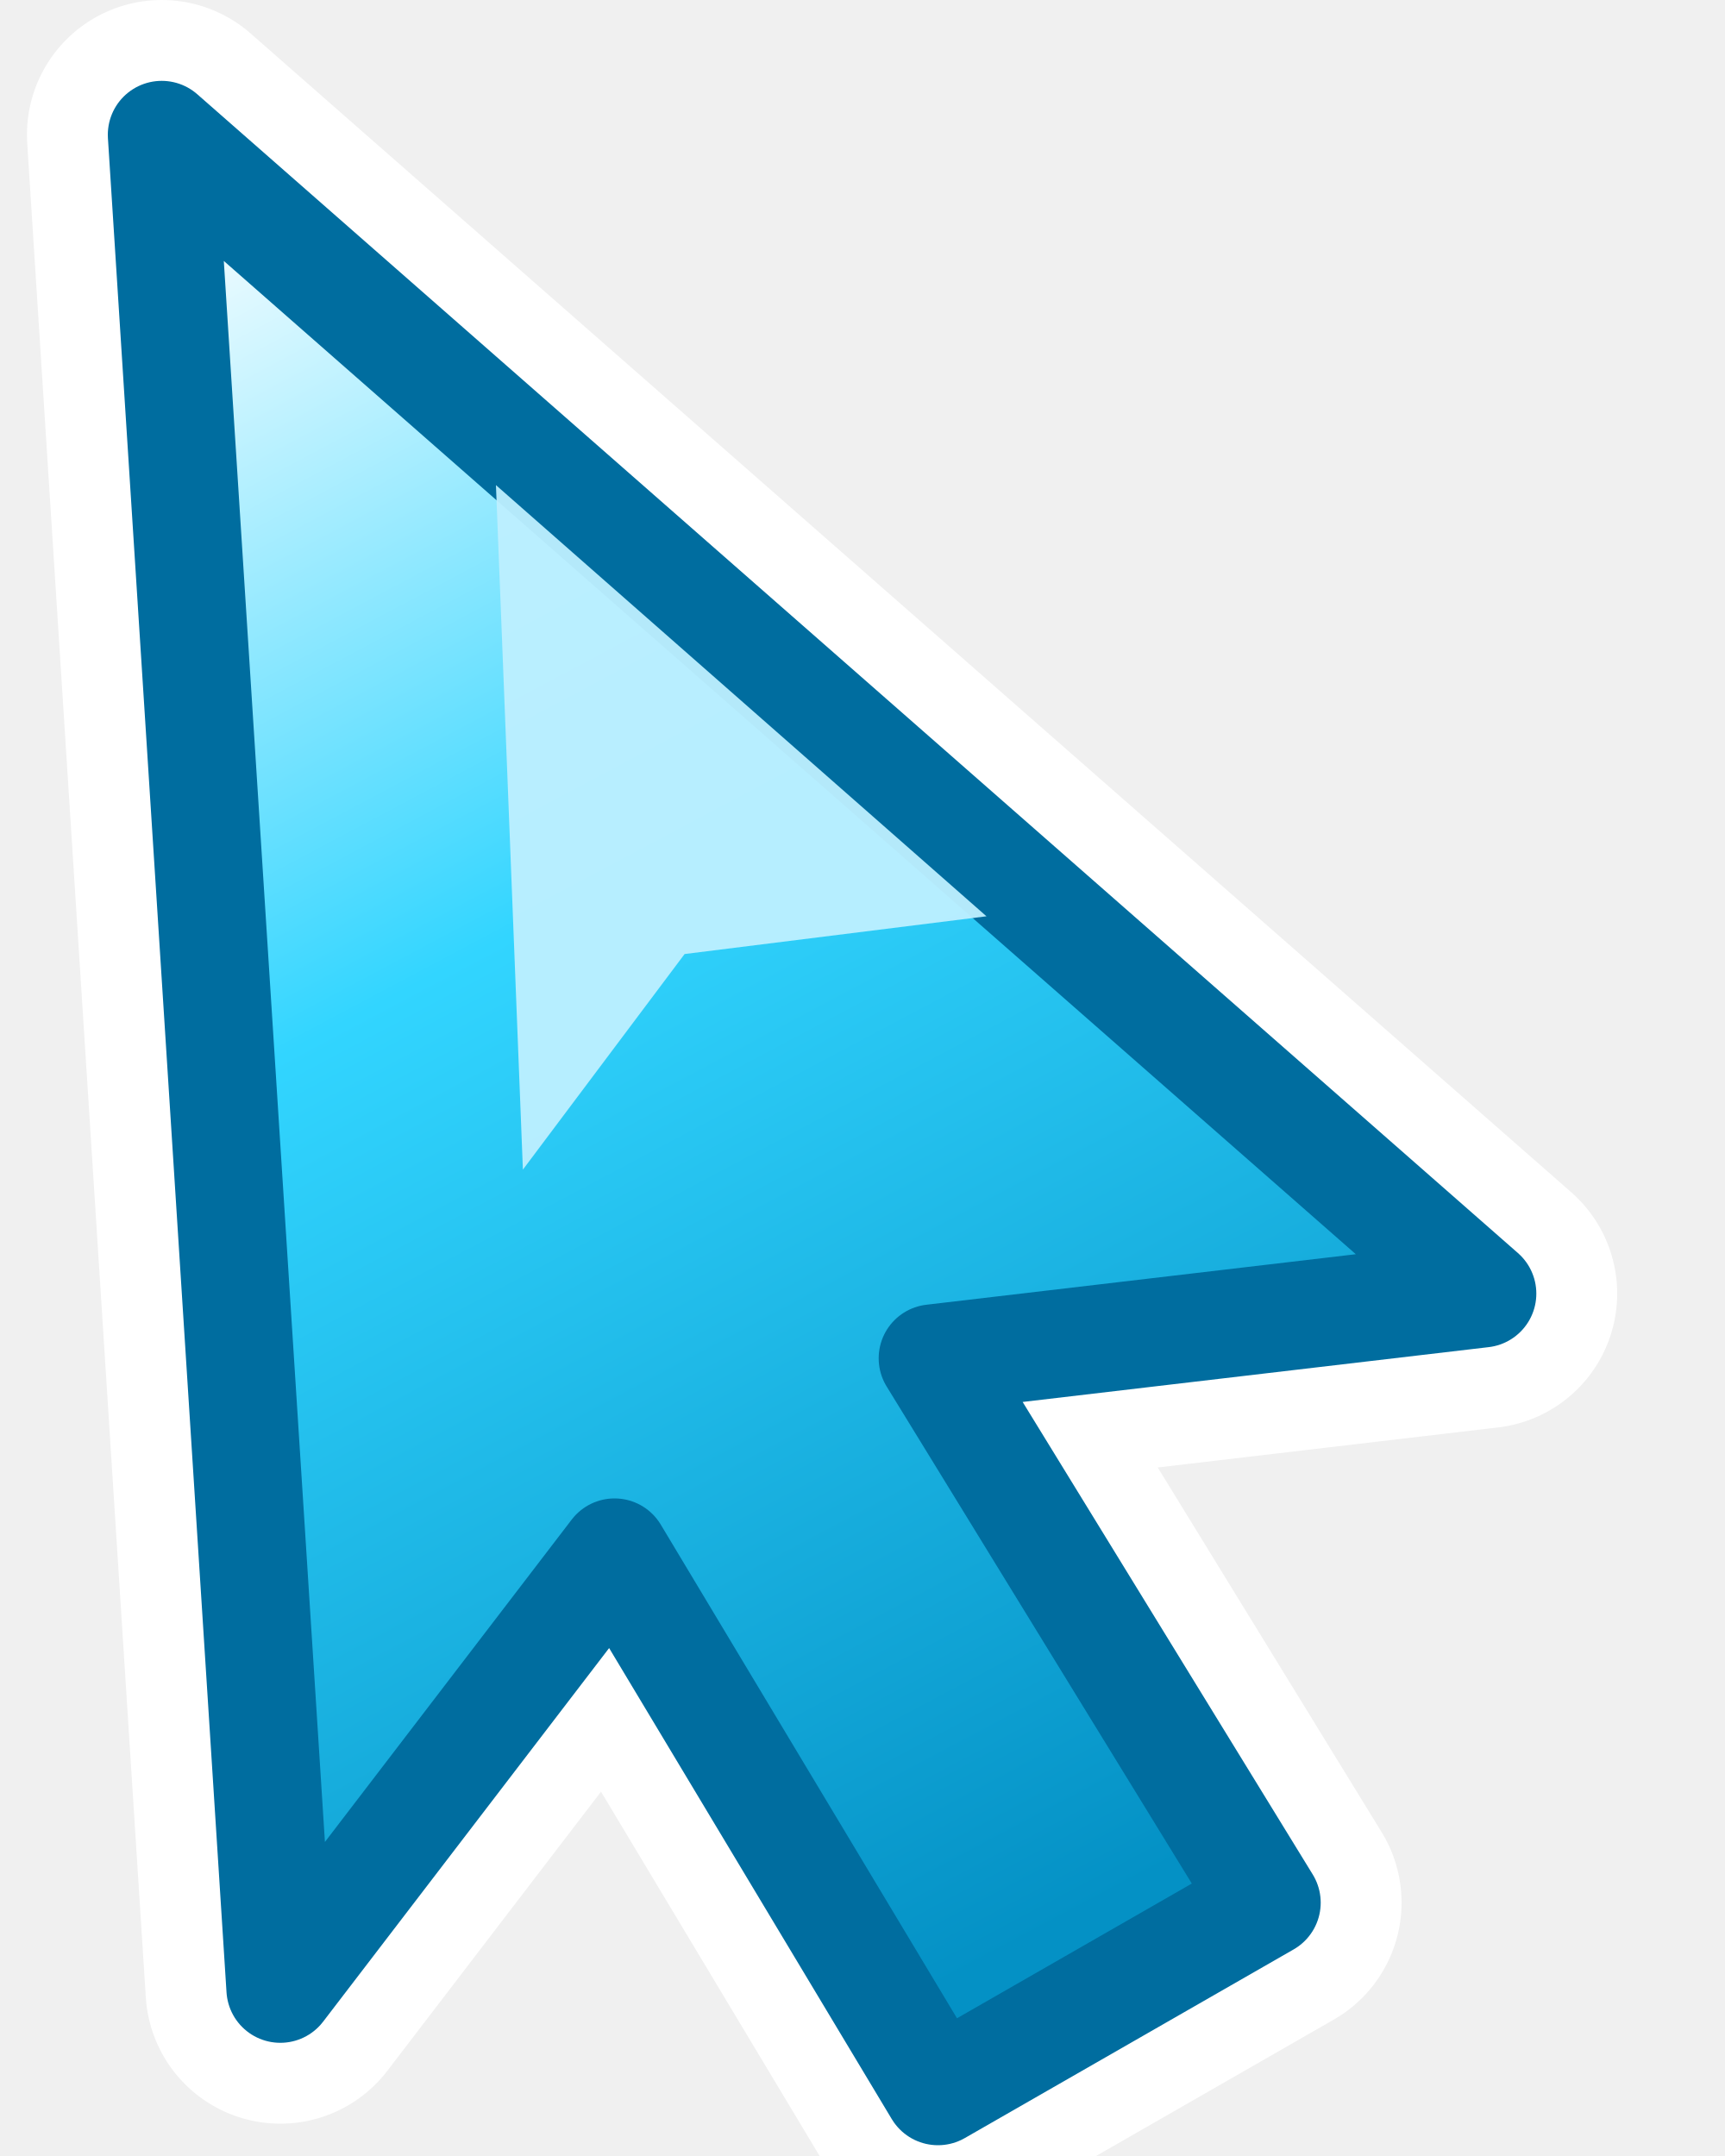
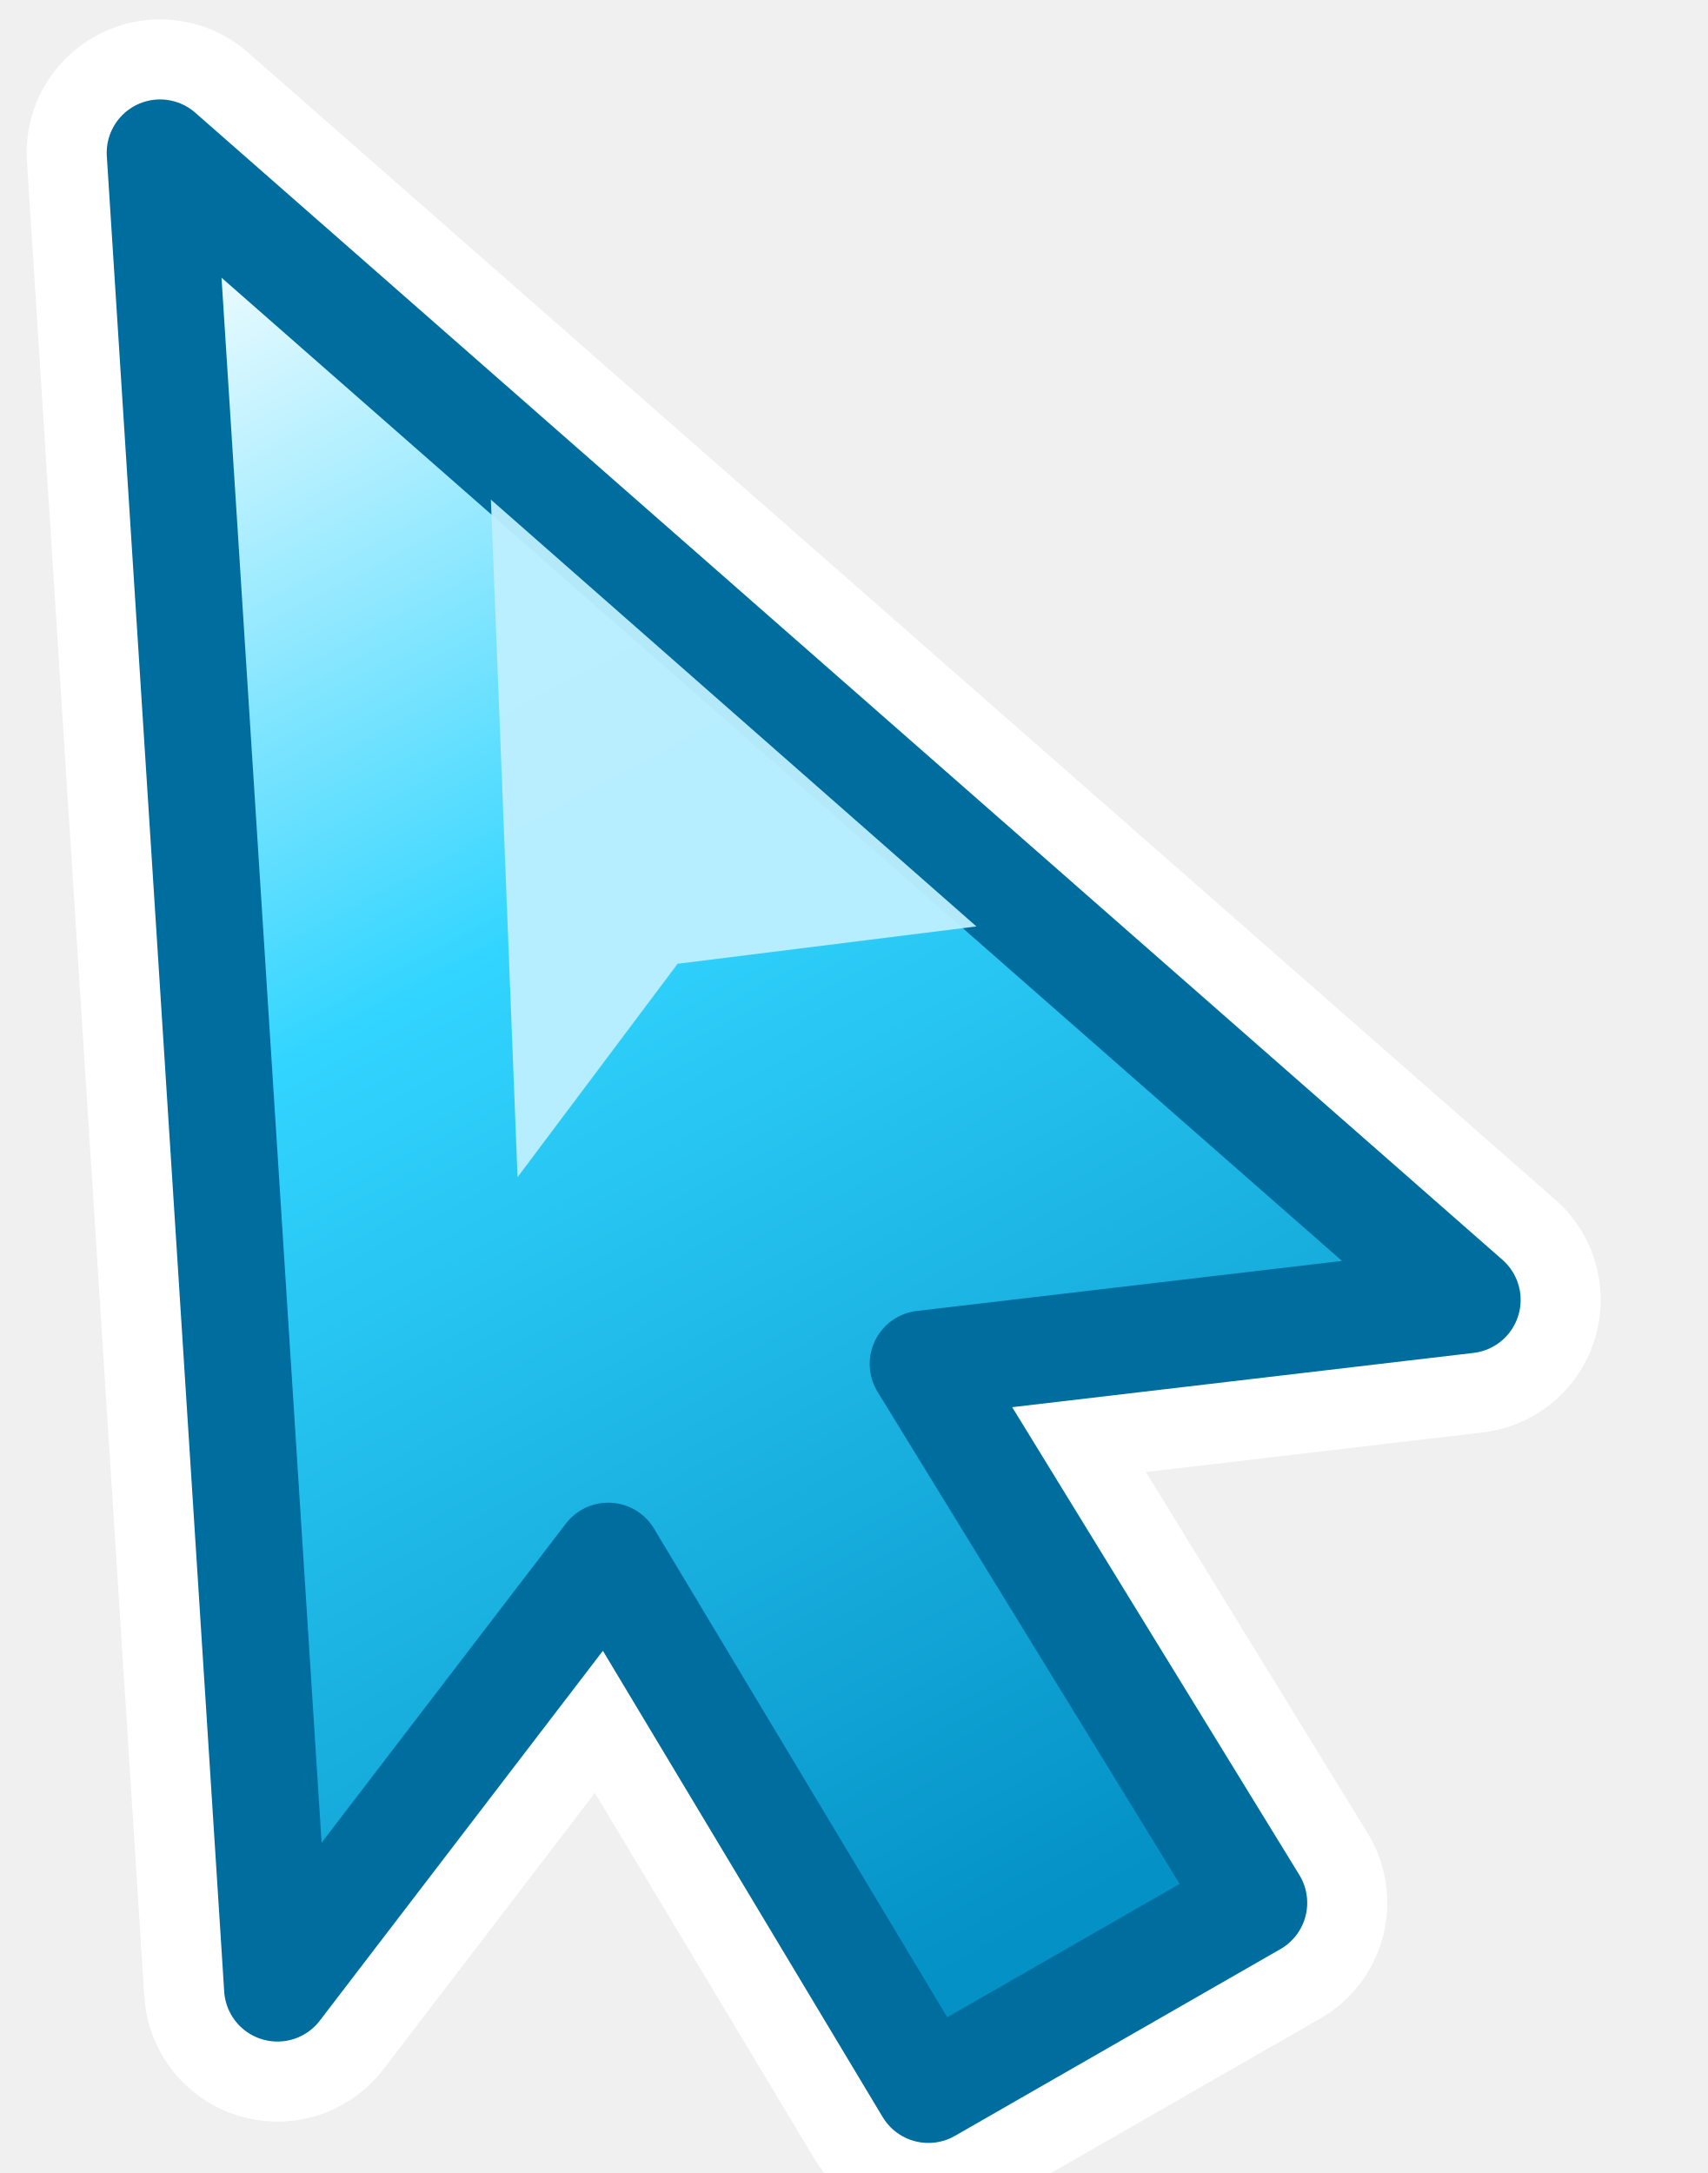
- <svg xmlns="http://www.w3.org/2000/svg" width="32" height="40" viewBox="0 0 32 40">
+ <svg xmlns="http://www.w3.org/2000/svg" width="22" height="28" viewBox="0 0 32 40">
  <path d="M3 2.5 27.5 24l-10.2 1.2 6.2 10.1-6.1 3.5-6-10-6.2 8.1Z" fill="#073b5c" stroke="#fff" stroke-width="5" stroke-linejoin="round" />
  <path d="M3 2.5 27.5 24l-10.2 1.2 6.2 10.1-6.1 3.5-6-10-6.2 8.1Z" fill="url(#a)" stroke="#006d9f" stroke-width="2" stroke-linejoin="round" />
  <path d="m9.2 9 9.1 8-5.6.7-3 4Z" fill="#bdefff" opacity=".95" />
  <defs>
    <linearGradient id="a" x1="4" y1="3" x2="21" y2="35" gradientUnits="userSpaceOnUse">
      <stop stop-color="#fff" />
      <stop offset=".42" stop-color="#32d5ff" />
      <stop offset="1" stop-color="#0491c5" />
    </linearGradient>
  </defs>
</svg>
